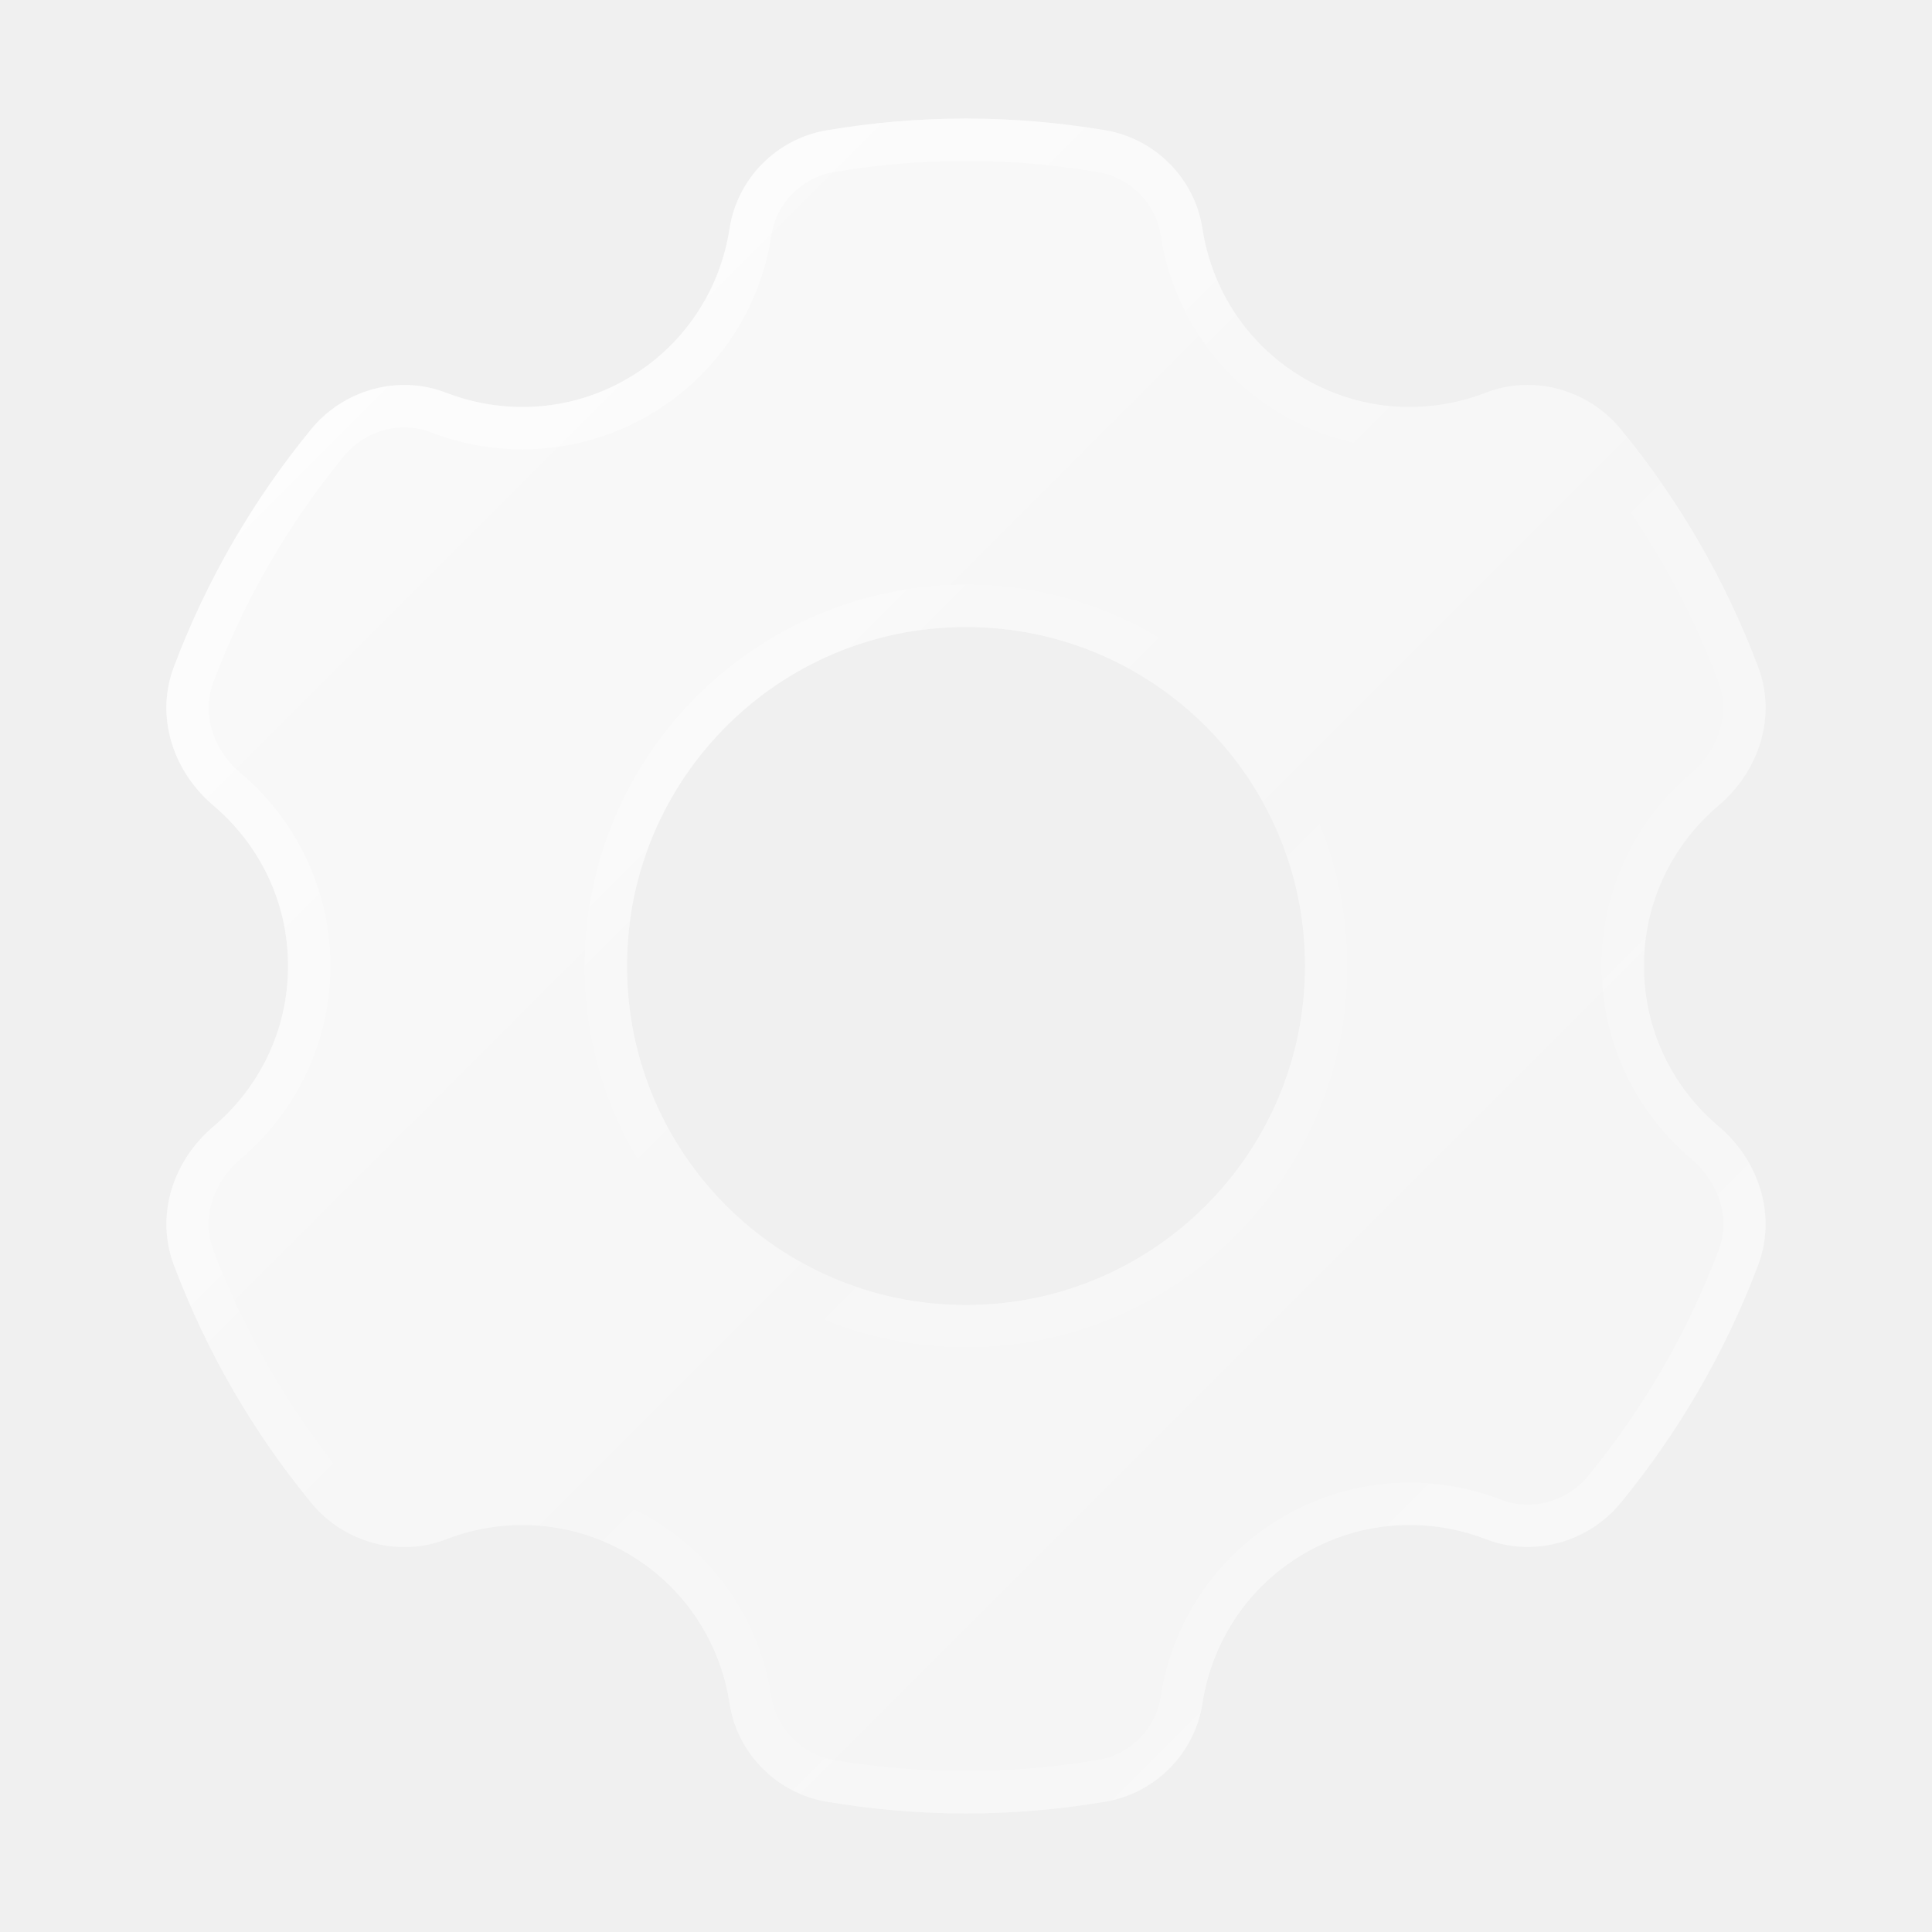
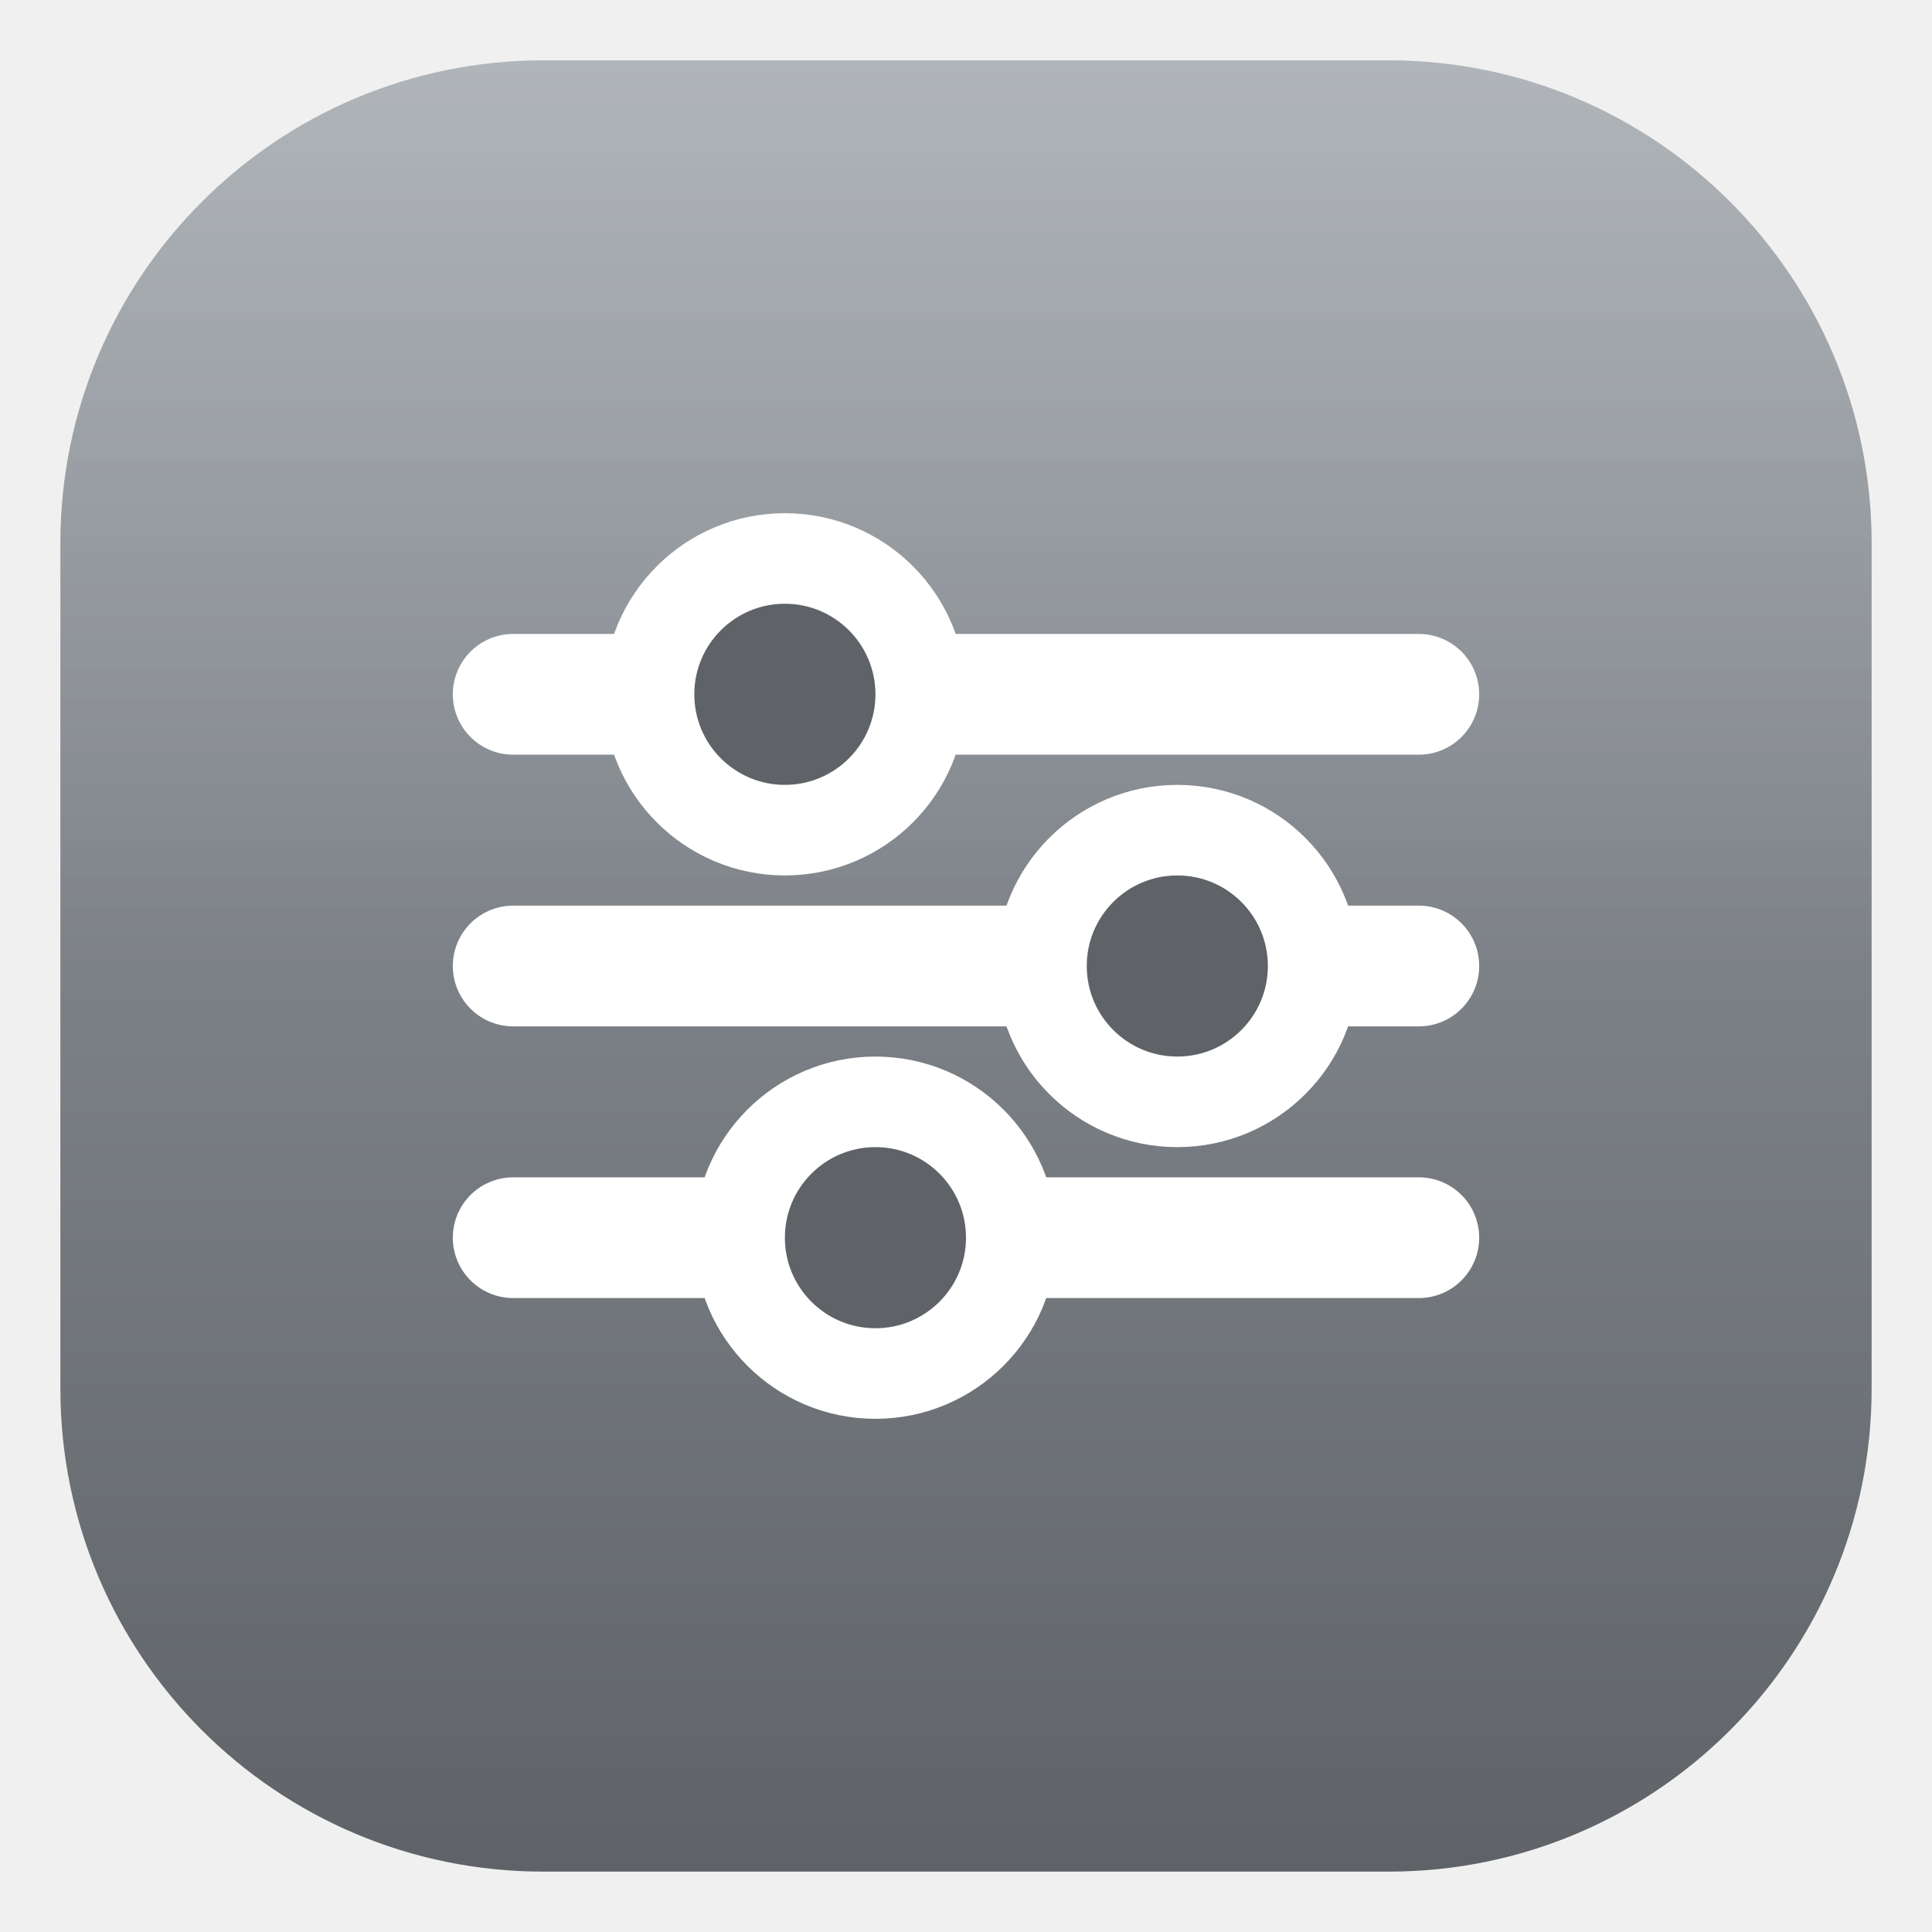
- <svg xmlns="http://www.w3.org/2000/svg" viewBox="0.601 0.601 22.798 22.798" width="64" height="64" baseProfile="basic">
-   <linearGradient id="qQmvde48m-dNVxnk8F_KDa" x1="4.964" x2="19.036" y1="4.964" y2="19.036" gradientUnits="userSpaceOnUse">
-     <stop offset="0" stop-color="#fff" stop-opacity=".6" />
-     <stop offset="1" stop-color="#fff" stop-opacity=".3" />
-   </linearGradient>
-   <path fill="url(#qQmvde48m-dNVxnk8F_KDa)" d="M20,12c0-0.761,0.342-1.437,0.88-1.893c0.479-0.406,0.689-1.05,0.467-1.638 c-0.387-1.026-0.937-1.972-1.621-2.805c-0.383-0.467-1.028-0.647-1.592-0.43C17.459,5.496,16.678,5.463,16,5.072 c-0.68-0.393-1.1-1.056-1.21-1.775c-0.09-0.588-0.556-1.058-1.143-1.158C13.111,2.048,12.561,2,12,2s-1.111,0.048-1.647,0.139 C9.766,2.239,9.301,2.708,9.21,3.297C9.1,4.016,8.68,4.679,8,5.072C7.322,5.463,6.541,5.496,5.865,5.235 c-0.563-0.217-1.208-0.037-1.592,0.43C3.59,6.498,3.04,7.443,2.653,8.47C2.431,9.057,2.641,9.702,3.12,10.107 C3.658,10.563,4,11.239,4,12s-0.342,1.437-0.88,1.893c-0.479,0.406-0.689,1.05-0.467,1.638c0.387,1.026,0.937,1.972,1.621,2.805 c0.383,0.467,1.028,0.647,1.592,0.43C6.541,18.504,7.322,18.537,8,18.928c0.68,0.393,1.1,1.056,1.21,1.775 c0.09,0.588,0.556,1.058,1.143,1.158C10.889,21.952,11.439,22,12,22s1.111-0.048,1.647-0.139c0.587-0.099,1.053-0.569,1.143-1.158 c0.11-0.719,0.53-1.382,1.21-1.775c0.678-0.391,1.459-0.424,2.135-0.164c0.564,0.217,1.209,0.037,1.592-0.43 c0.683-0.833,1.234-1.778,1.621-2.805c0.221-0.587,0.012-1.232-0.467-1.638C20.342,13.437,20,12.761,20,12z M12,16 c-2.209,0-4-1.791-4-4c0-2.209,1.791-4,4-4s4,1.791,4,4C16,14.209,14.209,16,12,16z" />
-   <linearGradient id="qQmvde48m-dNVxnk8F_KDb" x1="4.964" x2="19.036" y1="4.964" y2="19.036" gradientUnits="userSpaceOnUse">
-     <stop offset="0" stop-color="#fff" stop-opacity=".6" />
-     <stop offset=".493" stop-color="#fff" stop-opacity="0" />
-     <stop offset=".997" stop-color="#fff" stop-opacity=".3" />
-   </linearGradient>
-   <path fill="url(#qQmvde48m-dNVxnk8F_KDb)" d="M12,2.5c0.52,0,1.046,0.044,1.563,0.132 C13.937,2.696,14.238,3,14.296,3.373c0.138,0.901,0.669,1.678,1.454,2.132c0.452,0.261,0.965,0.399,1.484,0.399 c0.37,0,0.733-0.068,1.081-0.202c0.1-0.039,0.205-0.058,0.313-0.058c0.272,0,0.538,0.126,0.712,0.338 c0.657,0.801,1.175,1.697,1.539,2.664c0.14,0.371,0.013,0.795-0.323,1.08C19.885,10.294,19.5,11.123,19.5,12 c0,0.877,0.385,1.706,1.057,2.274c0.336,0.285,0.463,0.708,0.323,1.08c-0.365,0.967-0.883,1.863-1.539,2.664 c-0.174,0.212-0.44,0.338-0.712,0.338c-0.108,0-0.214-0.02-0.313-0.058c-0.347-0.134-0.711-0.202-1.081-0.202 c-0.519,0-1.032,0.138-1.484,0.399c-0.786,0.454-1.316,1.231-1.454,2.132c-0.057,0.373-0.358,0.677-0.732,0.741 C13.046,21.456,12.52,21.5,12,21.5s-1.046-0.044-1.563-0.132C10.063,21.304,9.762,21,9.704,20.627 c-0.138-0.901-0.669-1.678-1.454-2.132c-0.452-0.261-0.965-0.399-1.484-0.399c-0.37,0-0.734,0.068-1.081,0.202 c-0.1,0.039-0.205,0.058-0.314,0.058c-0.272,0-0.538-0.126-0.712-0.338c-0.657-0.801-1.175-1.697-1.539-2.664 c-0.14-0.371-0.013-0.795,0.323-1.08C4.115,13.706,4.5,12.877,4.5,12c0-0.877-0.385-1.706-1.057-2.274 c-0.336-0.285-0.463-0.708-0.323-1.08C3.485,7.679,4.003,6.783,4.66,5.982C4.834,5.77,5.1,5.644,5.372,5.644 c0.108,0,0.214,0.02,0.314,0.058c0.347,0.134,0.711,0.202,1.081,0.202c0.519,0,1.032-0.138,1.484-0.399 c0.786-0.454,1.316-1.231,1.454-2.132C9.762,3,10.063,2.696,10.437,2.632C10.954,2.544,11.48,2.5,12,2.5 M12,16.5 c2.481,0,4.5-2.019,4.5-4.5S14.481,7.5,12,7.5S7.5,9.519,7.5,12S9.519,16.5,12,16.5 M12,2c-0.561,0-1.111,0.048-1.647,0.139 C9.766,2.239,9.301,2.708,9.21,3.297C9.1,4.016,8.68,4.679,8,5.072C7.61,5.297,7.185,5.404,6.766,5.404 c-0.309,0-0.614-0.058-0.901-0.168c-0.16-0.062-0.328-0.092-0.493-0.092c-0.416,0-0.824,0.187-1.098,0.521 C3.59,6.498,3.04,7.443,2.653,8.47C2.431,9.057,2.641,9.702,3.12,10.107C3.658,10.563,4,11.239,4,12s-0.342,1.437-0.88,1.893 c-0.479,0.406-0.689,1.05-0.467,1.638c0.387,1.026,0.937,1.972,1.621,2.805c0.274,0.334,0.682,0.521,1.098,0.521 c0.166,0,0.333-0.03,0.493-0.092c0.287-0.111,0.592-0.168,0.901-0.168c0.419,0,0.844,0.107,1.234,0.332 c0.68,0.393,1.1,1.056,1.21,1.775c0.09,0.588,0.556,1.058,1.143,1.158C10.889,21.952,11.439,22,12,22s1.111-0.048,1.647-0.139 c0.587-0.099,1.053-0.569,1.143-1.158c0.11-0.719,0.53-1.382,1.21-1.775c0.39-0.225,0.815-0.332,1.234-0.332 c0.309,0,0.614,0.058,0.901,0.168c0.16,0.062,0.328,0.092,0.493,0.092c0.416,0,0.824-0.187,1.098-0.521 c0.683-0.833,1.234-1.778,1.621-2.805c0.221-0.587,0.012-1.232-0.467-1.638C20.342,13.437,20,12.761,20,12s0.342-1.437,0.88-1.893 c0.479-0.406,0.689-1.05,0.467-1.638c-0.387-1.026-0.937-1.972-1.621-2.805c-0.274-0.334-0.682-0.521-1.098-0.521 c-0.166,0-0.333,0.03-0.493,0.092c-0.287,0.111-0.592,0.168-0.901,0.168c-0.419,0-0.844-0.107-1.234-0.332 c-0.68-0.393-1.1-1.056-1.21-1.775c-0.09-0.588-0.556-1.058-1.143-1.158C13.111,2.048,12.561,2,12,2L12,2z M12,16 c-2.209,0-4-1.791-4-4c0-2.209,1.791-4,4-4s4,1.791,4,4C16,14.209,14.209,16,12,16L12,16z" />
+ <svg xmlns="http://www.w3.org/2000/svg" viewBox="0 0 128 128" width="128" height="128">
+   <defs>
+     <linearGradient id="gsettings" x1="0" y1="0" x2="0" y2="1">
+       <stop offset="0" stop-color="#9AA0A6" />
+       <stop offset="1" stop-color="#5F6368" />
+     </linearGradient>
+     <linearGradient id="hsettings" x1="0" y1="0" x2="0" y2="1">
+       <stop offset="0" stop-color="#fff" stop-opacity=".22" />
+       <stop offset=".5" stop-color="#fff" stop-opacity="0" />
+     </linearGradient>
+   </defs>
+   <rect x="4" y="4" width="120" height="120" rx="32" fill="url(#gsettings)" />
+   <rect x="4" y="4" width="120" height="120" rx="32" fill="url(#hsettings)" />
+   <g fill="none" stroke="#fff" stroke-width="8" stroke-linecap="round" stroke-linejoin="round">
+     <path d="M34 46h60M34 64h60M34 82h60" />
+     <circle cx="52" cy="46" r="9" fill="#5F6368" stroke-width="6" />
+     <circle cx="78" cy="64" r="9" fill="#5F6368" stroke-width="6" />
+     <circle cx="58" cy="82" r="9" fill="#5F6368" stroke-width="6" />
+   </g>
</svg>
